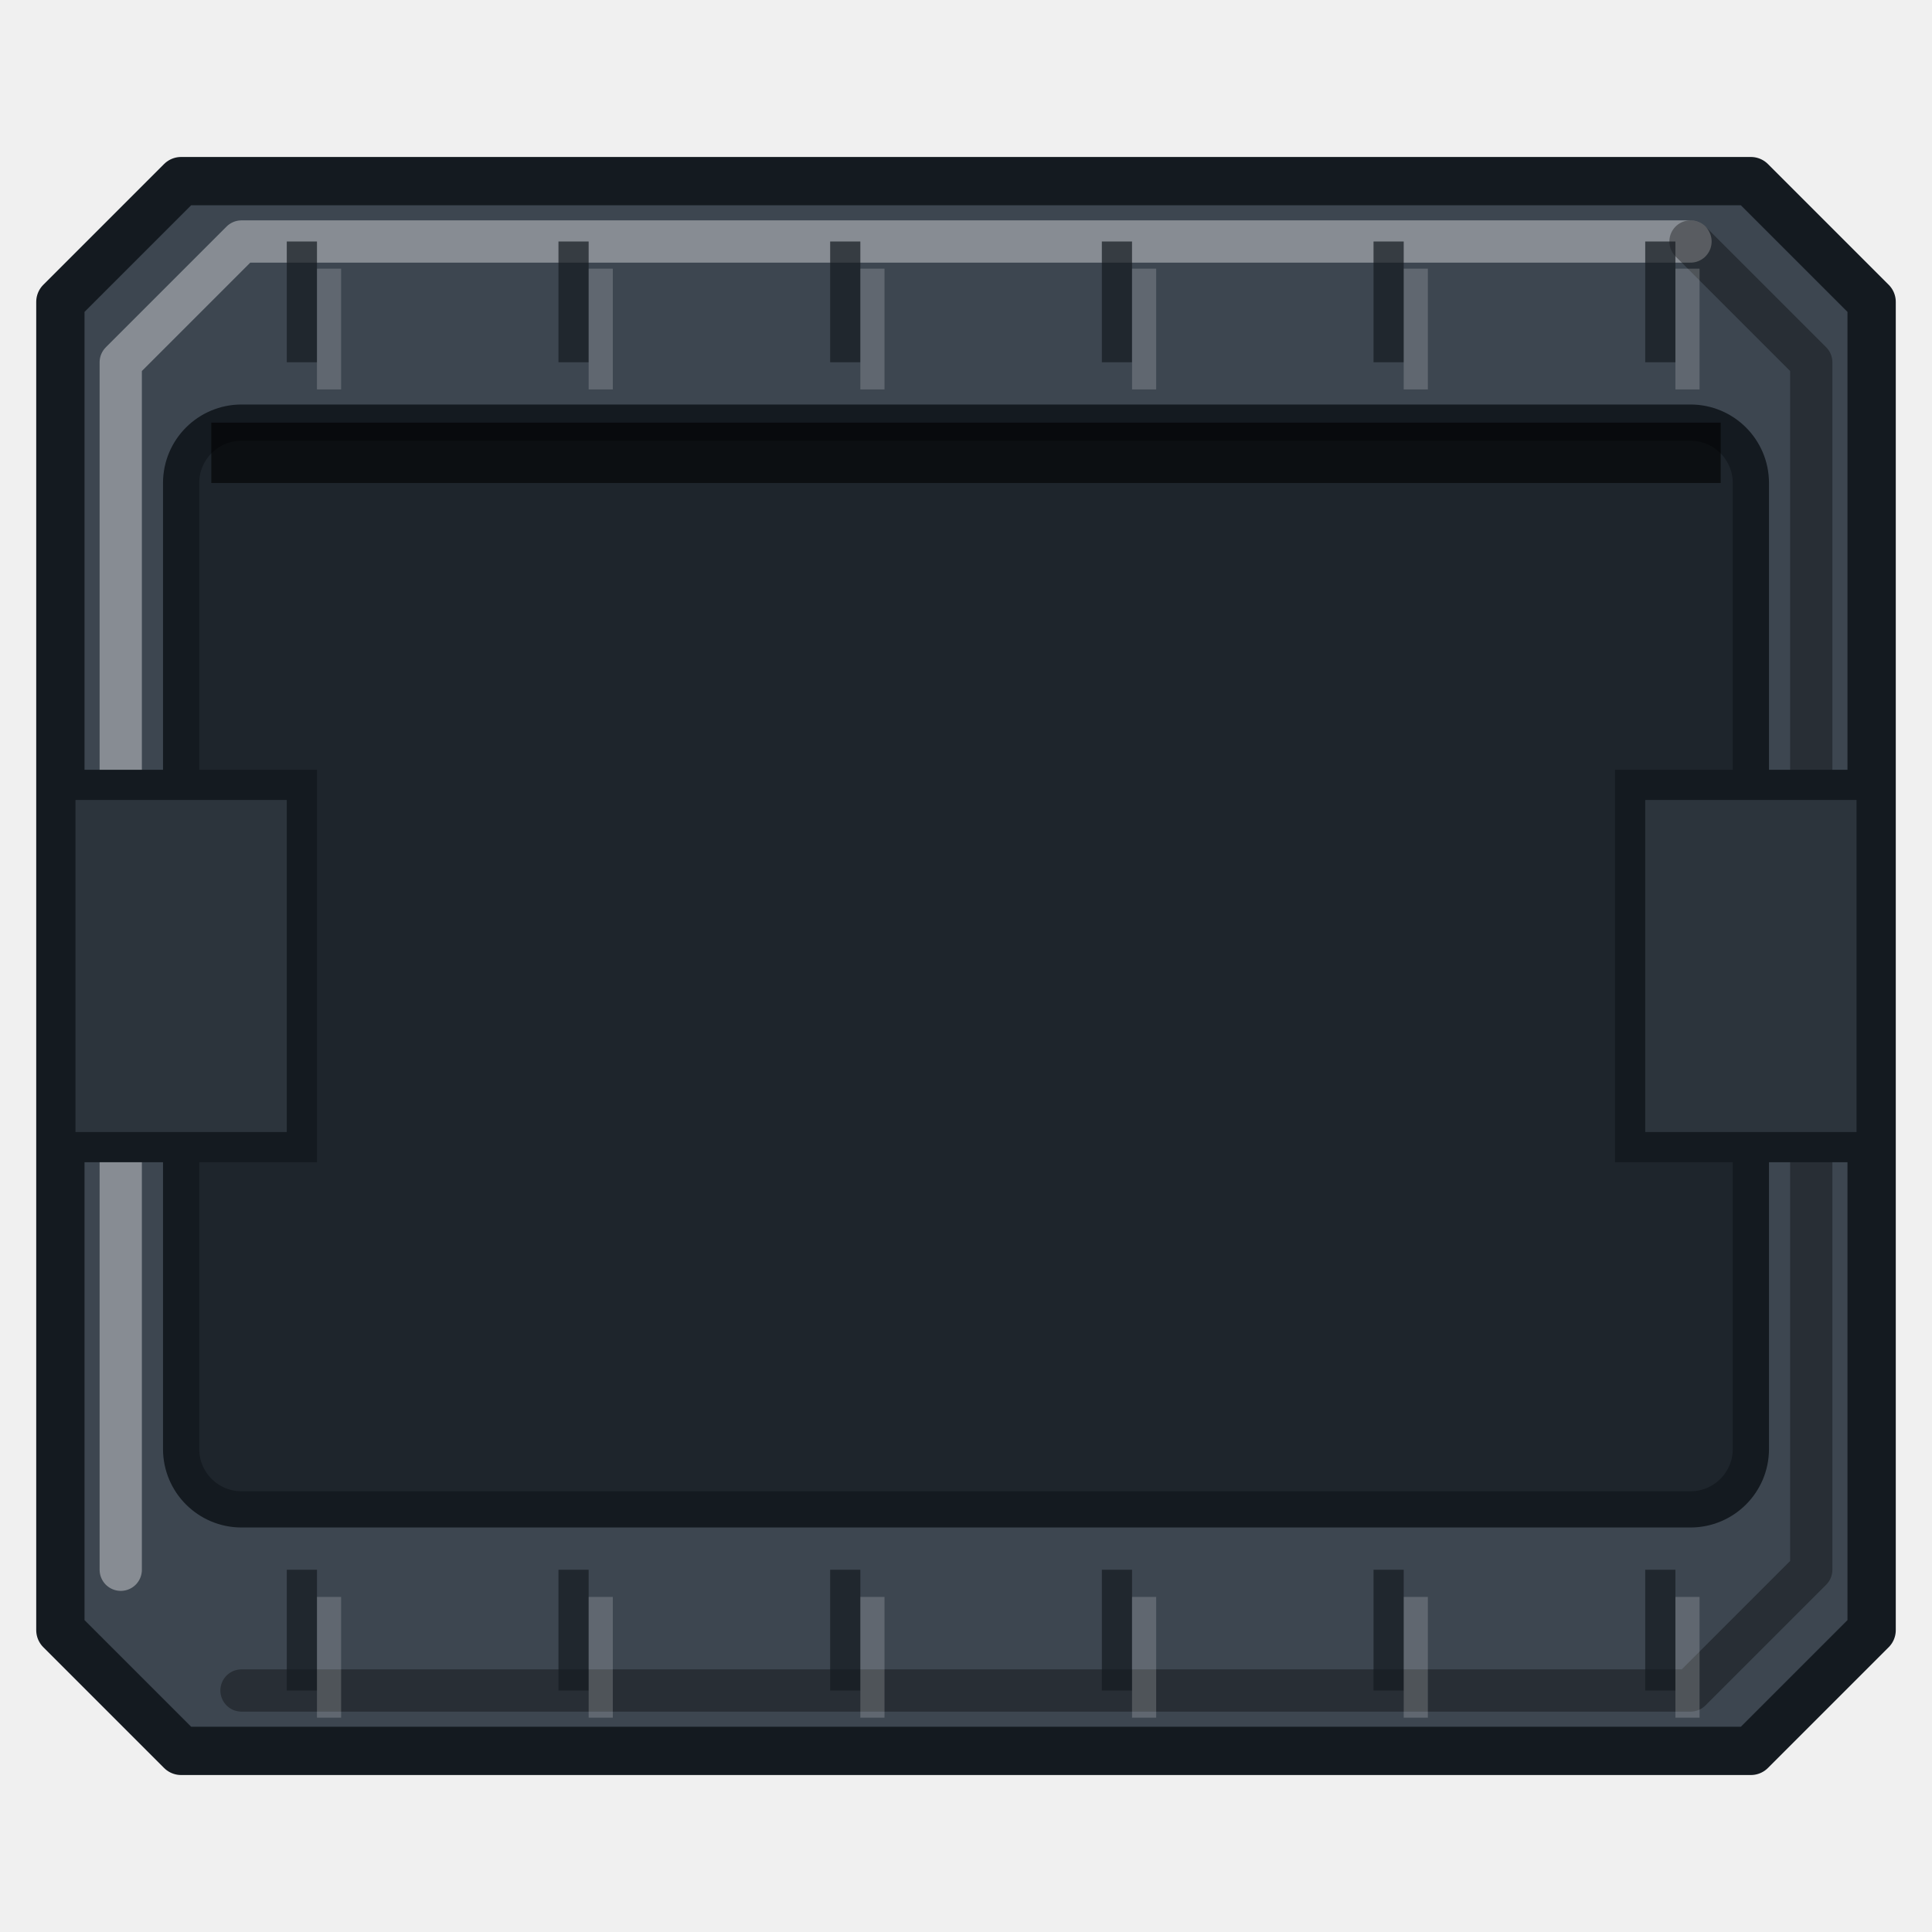
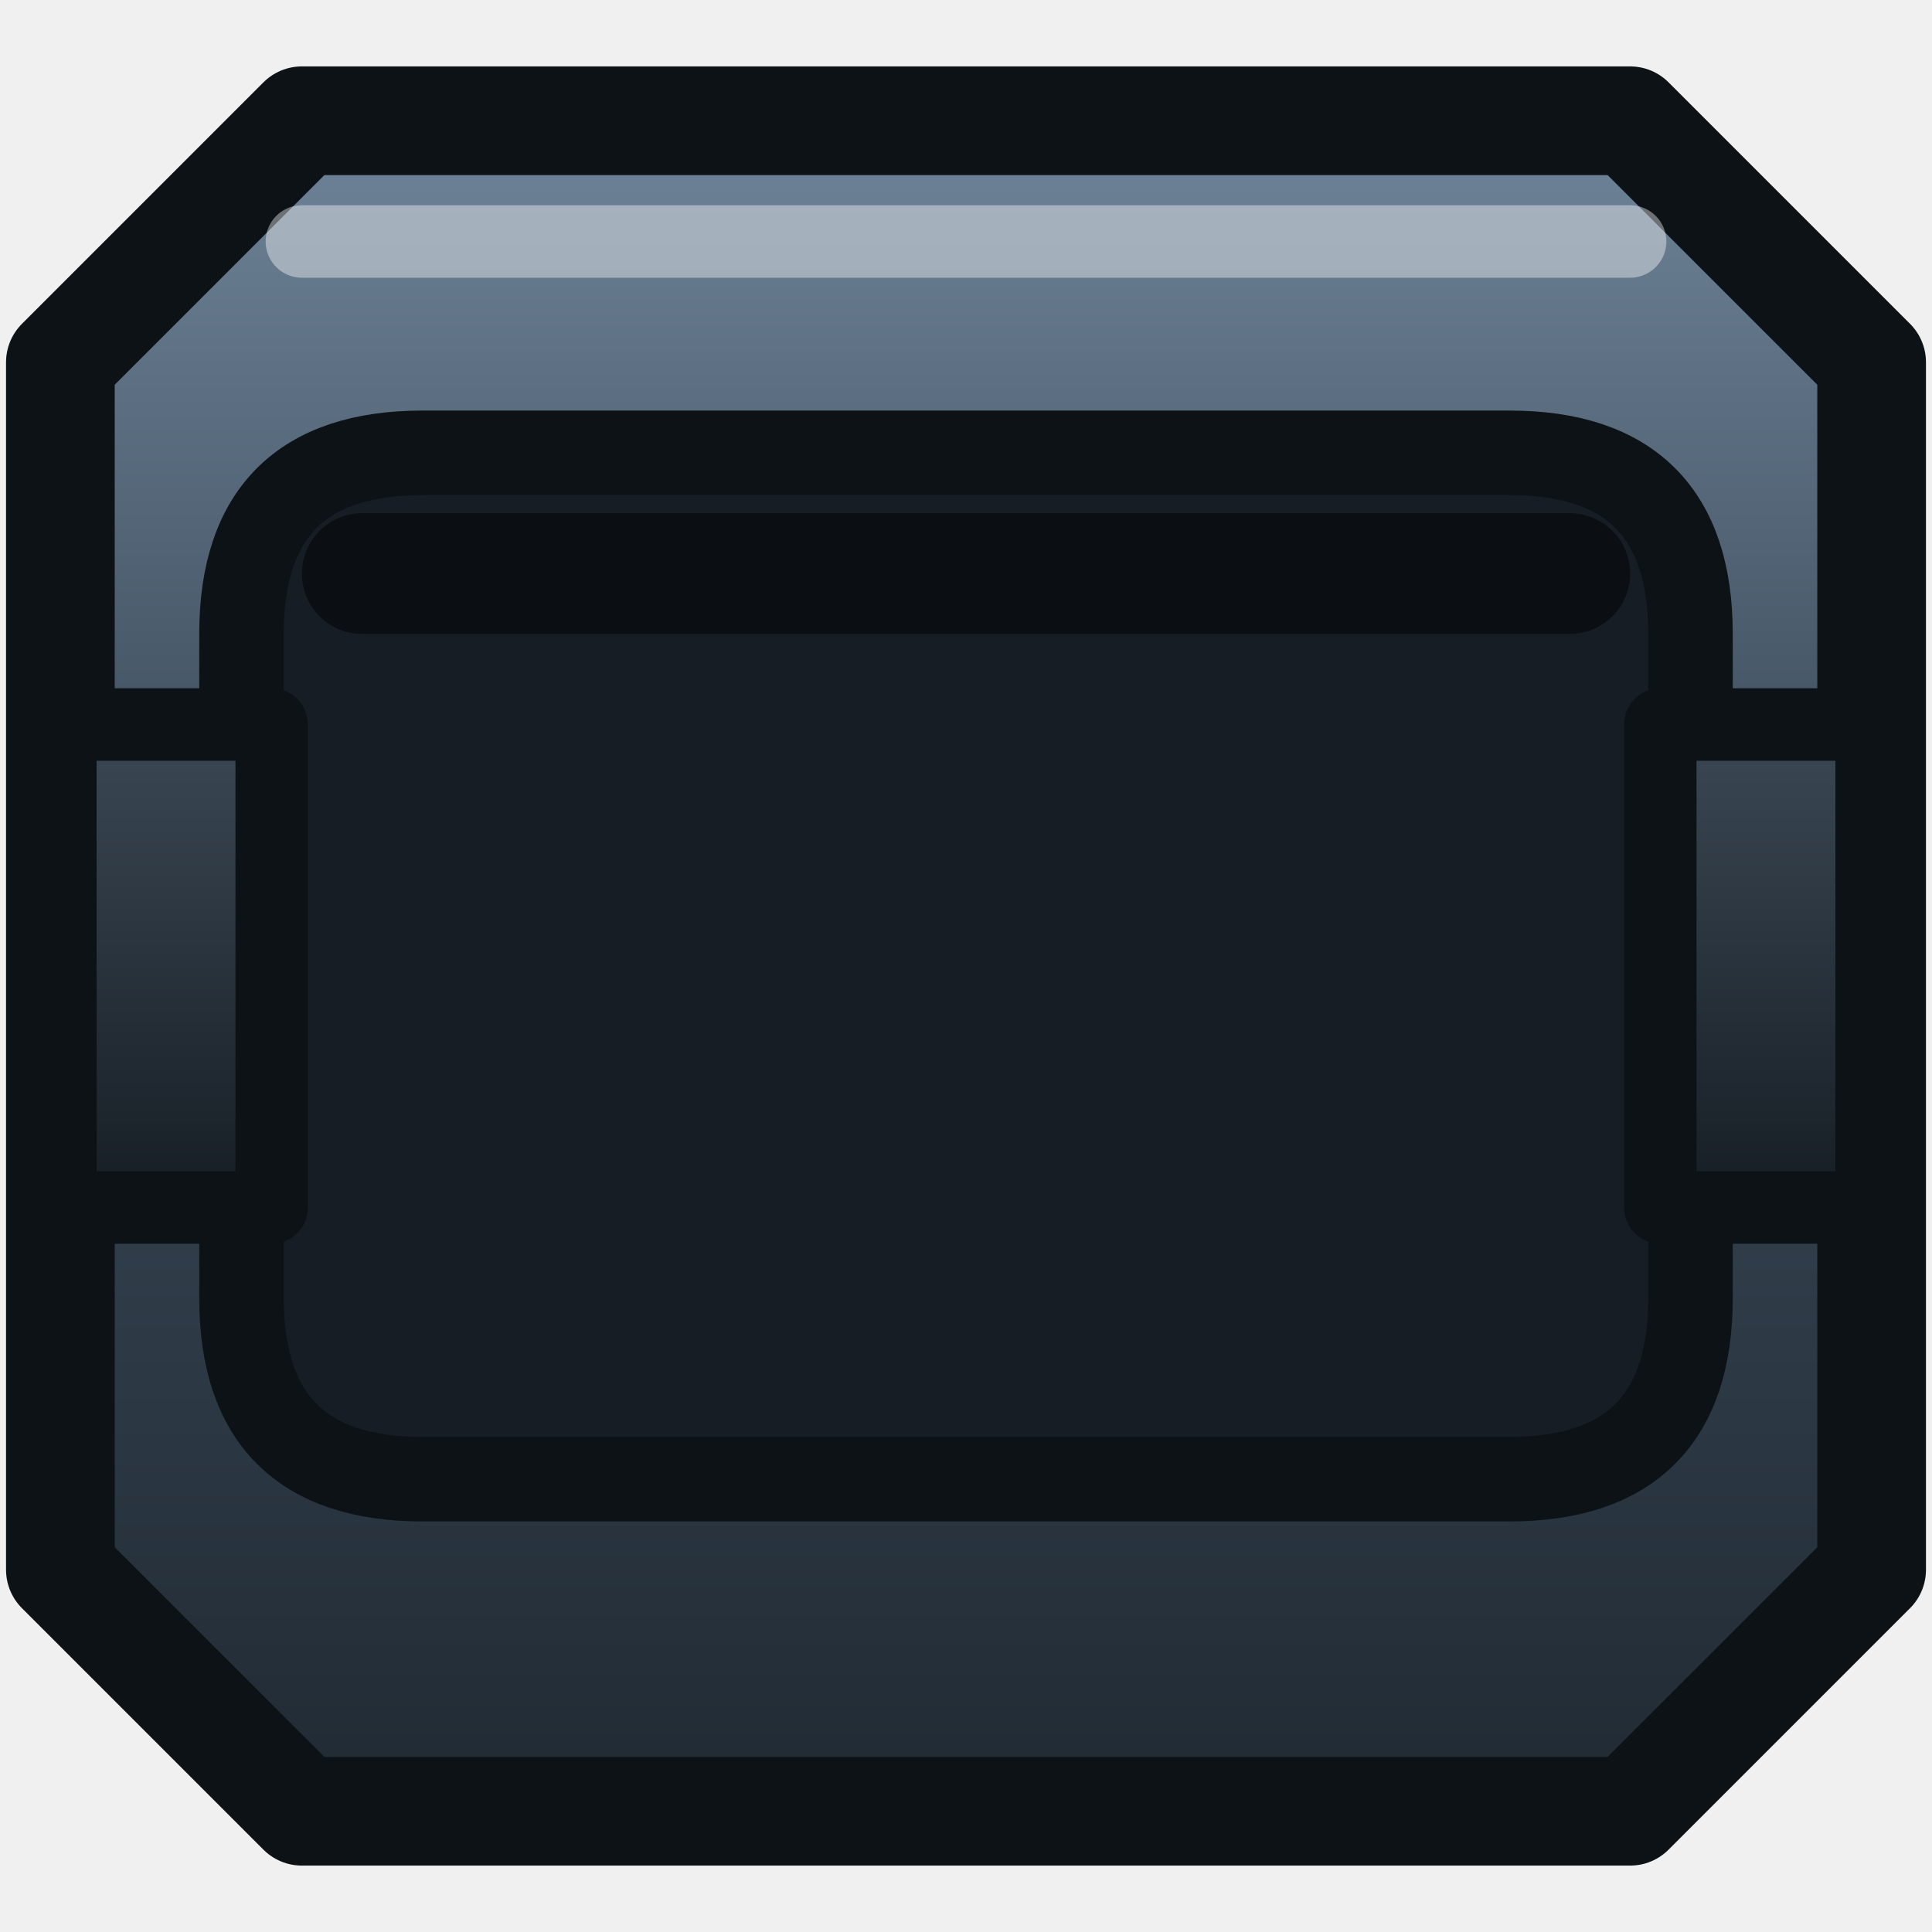
<svg xmlns="http://www.w3.org/2000/svg" viewBox="0 0 64 64" width="64" height="64">
-   <path d="M6 6 L58 6 L62 10 L62 54 L58 58 L6 58 L2 54 L2 10 Z" fill="#3d4650" stroke="#141a20" stroke-width="1.6" stroke-linejoin="round" />
-   <path d="M4 52 L4 12 L8 8 L56 8" fill="none" stroke="#ffffff" stroke-opacity="0.38" stroke-width="1.4" stroke-linejoin="round" stroke-linecap="round" />
-   <path d="M56 8 L60 12 L60 52 L56 56 L8 56" fill="none" stroke="#000000" stroke-opacity="0.34" stroke-width="1.4" stroke-linejoin="round" stroke-linecap="round" />
-   <rect x="6" y="14" width="52" height="36" rx="2" fill="#1e252c" stroke="#141a20" stroke-width="1.2" />
-   <path d="M7 15 L57 15" stroke="#000" stroke-opacity=".6" stroke-width="2" />
-   <path d="M10 8 L10 12" stroke="#141a20" stroke-opacity=".7" stroke-width="1" />
-   <path d="M10.9 8.9 L10.9 12.9" stroke="#fff" stroke-opacity=".18" stroke-width=".8" />
-   <path d="M19 8 L19 12" stroke="#141a20" stroke-opacity=".7" stroke-width="1" />
-   <path d="M19.9 8.9 L19.9 12.9" stroke="#fff" stroke-opacity=".18" stroke-width=".8" />
-   <path d="M28 8 L28 12" stroke="#141a20" stroke-opacity=".7" stroke-width="1" />
-   <path d="M28.9 8.9 L28.9 12.9" stroke="#fff" stroke-opacity=".18" stroke-width=".8" />
-   <path d="M37 8 L37 12" stroke="#141a20" stroke-opacity=".7" stroke-width="1" />
-   <path d="M37.9 8.9 L37.9 12.9" stroke="#fff" stroke-opacity=".18" stroke-width=".8" />
-   <path d="M46 8 L46 12" stroke="#141a20" stroke-opacity=".7" stroke-width="1" />
-   <path d="M46.9 8.9 L46.9 12.9" stroke="#fff" stroke-opacity=".18" stroke-width=".8" />
-   <path d="M55 8 L55 12" stroke="#141a20" stroke-opacity=".7" stroke-width="1" />
-   <path d="M55.9 8.9 L55.9 12.9" stroke="#fff" stroke-opacity=".18" stroke-width=".8" />
-   <path d="M10 52 L10 56" stroke="#141a20" stroke-opacity=".7" stroke-width="1" />
-   <path d="M10.9 52.9 L10.9 56.9" stroke="#fff" stroke-opacity=".18" stroke-width=".8" />
-   <path d="M19 52 L19 56" stroke="#141a20" stroke-opacity=".7" stroke-width="1" />
-   <path d="M19.9 52.9 L19.9 56.9" stroke="#fff" stroke-opacity=".18" stroke-width=".8" />
-   <path d="M28 52 L28 56" stroke="#141a20" stroke-opacity=".7" stroke-width="1" />
-   <path d="M28.9 52.9 L28.9 56.9" stroke="#fff" stroke-opacity=".18" stroke-width=".8" />
-   <path d="M37 52 L37 56" stroke="#141a20" stroke-opacity=".7" stroke-width="1" />
-   <path d="M37.9 52.9 L37.9 56.9" stroke="#fff" stroke-opacity=".18" stroke-width=".8" />
-   <path d="M46 52 L46 56" stroke="#141a20" stroke-opacity=".7" stroke-width="1" />
-   <path d="M46.9 52.9 L46.9 56.9" stroke="#fff" stroke-opacity=".18" stroke-width=".8" />
-   <path d="M55 52 L55 56" stroke="#141a20" stroke-opacity=".7" stroke-width="1" />
-   <path d="M55.9 52.9 L55.9 56.9" stroke="#fff" stroke-opacity=".18" stroke-width=".8" />
-   <path d="M2 26 L10 26 L10 38 L2 38 Z" fill="#2c343c" stroke="#141a20" stroke-width="1" />
-   <path d="M54 26 L62 26 L62 38 L54 38 Z" fill="#2c343c" stroke="#141a20" stroke-width="1" />
+   <defs>
+     <linearGradient id="cb-steel" x1="0" y1="0" x2="0" y2="1">
+       <stop offset="0" stop-color="#6f8499" />
+       <stop offset="0.45" stop-color="#3a4958" />
+       <stop offset="1" stop-color="#202a33" />
+     </linearGradient>
+     <linearGradient id="cb-steeld" x1="0" y1="0" x2="0" y2="1">
+       <stop offset="0" stop-color="#3b4854" />
+       <stop offset="1" stop-color="#161d24" />
+     </linearGradient>
+     <radialGradient id="cb-plum" cx="0.4" cy="0.3" r="0.85">
+       <stop offset="0" stop-color="#c0728a" />
+       <stop offset="0.55" stop-color="#6b3547" />
+       <stop offset="1" stop-color="#361823" />
+     </radialGradient>
+     <linearGradient id="cb-plumf" x1="0" y1="0" x2="0" y2="1">
+       <stop offset="0" stop-color="#a85b73" />
+       <stop offset="1" stop-color="#4a2230" />
+     </linearGradient>
+     <linearGradient id="cb-amber" x1="0" y1="0" x2="0" y2="1">
+       <stop offset="0" stop-color="#ffd884" />
+       <stop offset="0.5" stop-color="#e0a132" />
+       <stop offset="1" stop-color="#8a5a14" />
+     </linearGradient>
+     <radialGradient id="cb-teal" cx="0.4" cy="0.4" r="0.6">
+       <stop offset="0" stop-color="#effffb" />
+       <stop offset="0.4" stop-color="#52f5cf" />
+       <stop offset="1" stop-color="#0c5c4b" />
+     </radialGradient>
+     <radialGradient id="cb-ember" cx="0.4" cy="0.4" r="0.6">
+       <stop offset="0" stop-color="#fff2d0" />
+       <stop offset="0.35" stop-color="#ff9a4a" />
+       <stop offset="1" stop-color="#8a1d10" />
+     </radialGradient>
+   </defs>
+   <path d="M10 4 L54 4 L62 12 L62 52 L54 60 L10 60 L2 52 L2 12 Z" fill="url(#cb-steel)" stroke="#0d1217" stroke-width="3.6" stroke-linejoin="round" stroke-linecap="round" />
+   <path d="M10 8H54" fill="none" stroke="#ffffff" stroke-opacity="0.4" stroke-width="2.4" stroke-linecap="round" stroke-linejoin="round" />
+   <path d="M14 15 H50 Q56 15 56 21 V43 Q56 49 50 49 H14 Q8 49 8 43 V21 Q8 15 14 15 Z" fill="#161d24" stroke="#0d1217" stroke-width="2.8" stroke-linejoin="round" stroke-linecap="round" />
+   <path d="M12 19H52" stroke="#000" stroke-opacity=".5" stroke-width="4" stroke-linecap="round" />
+   <path d="M2 24H9V40H2Z" fill="url(#cb-steeld)" stroke="#0d1217" stroke-width="2.4" stroke-linejoin="round" stroke-linecap="round" />
+   <path d="M55 24H62V40H55Z" fill="url(#cb-steeld)" stroke="#0d1217" stroke-width="2.4" stroke-linejoin="round" stroke-linecap="round" />
</svg>
